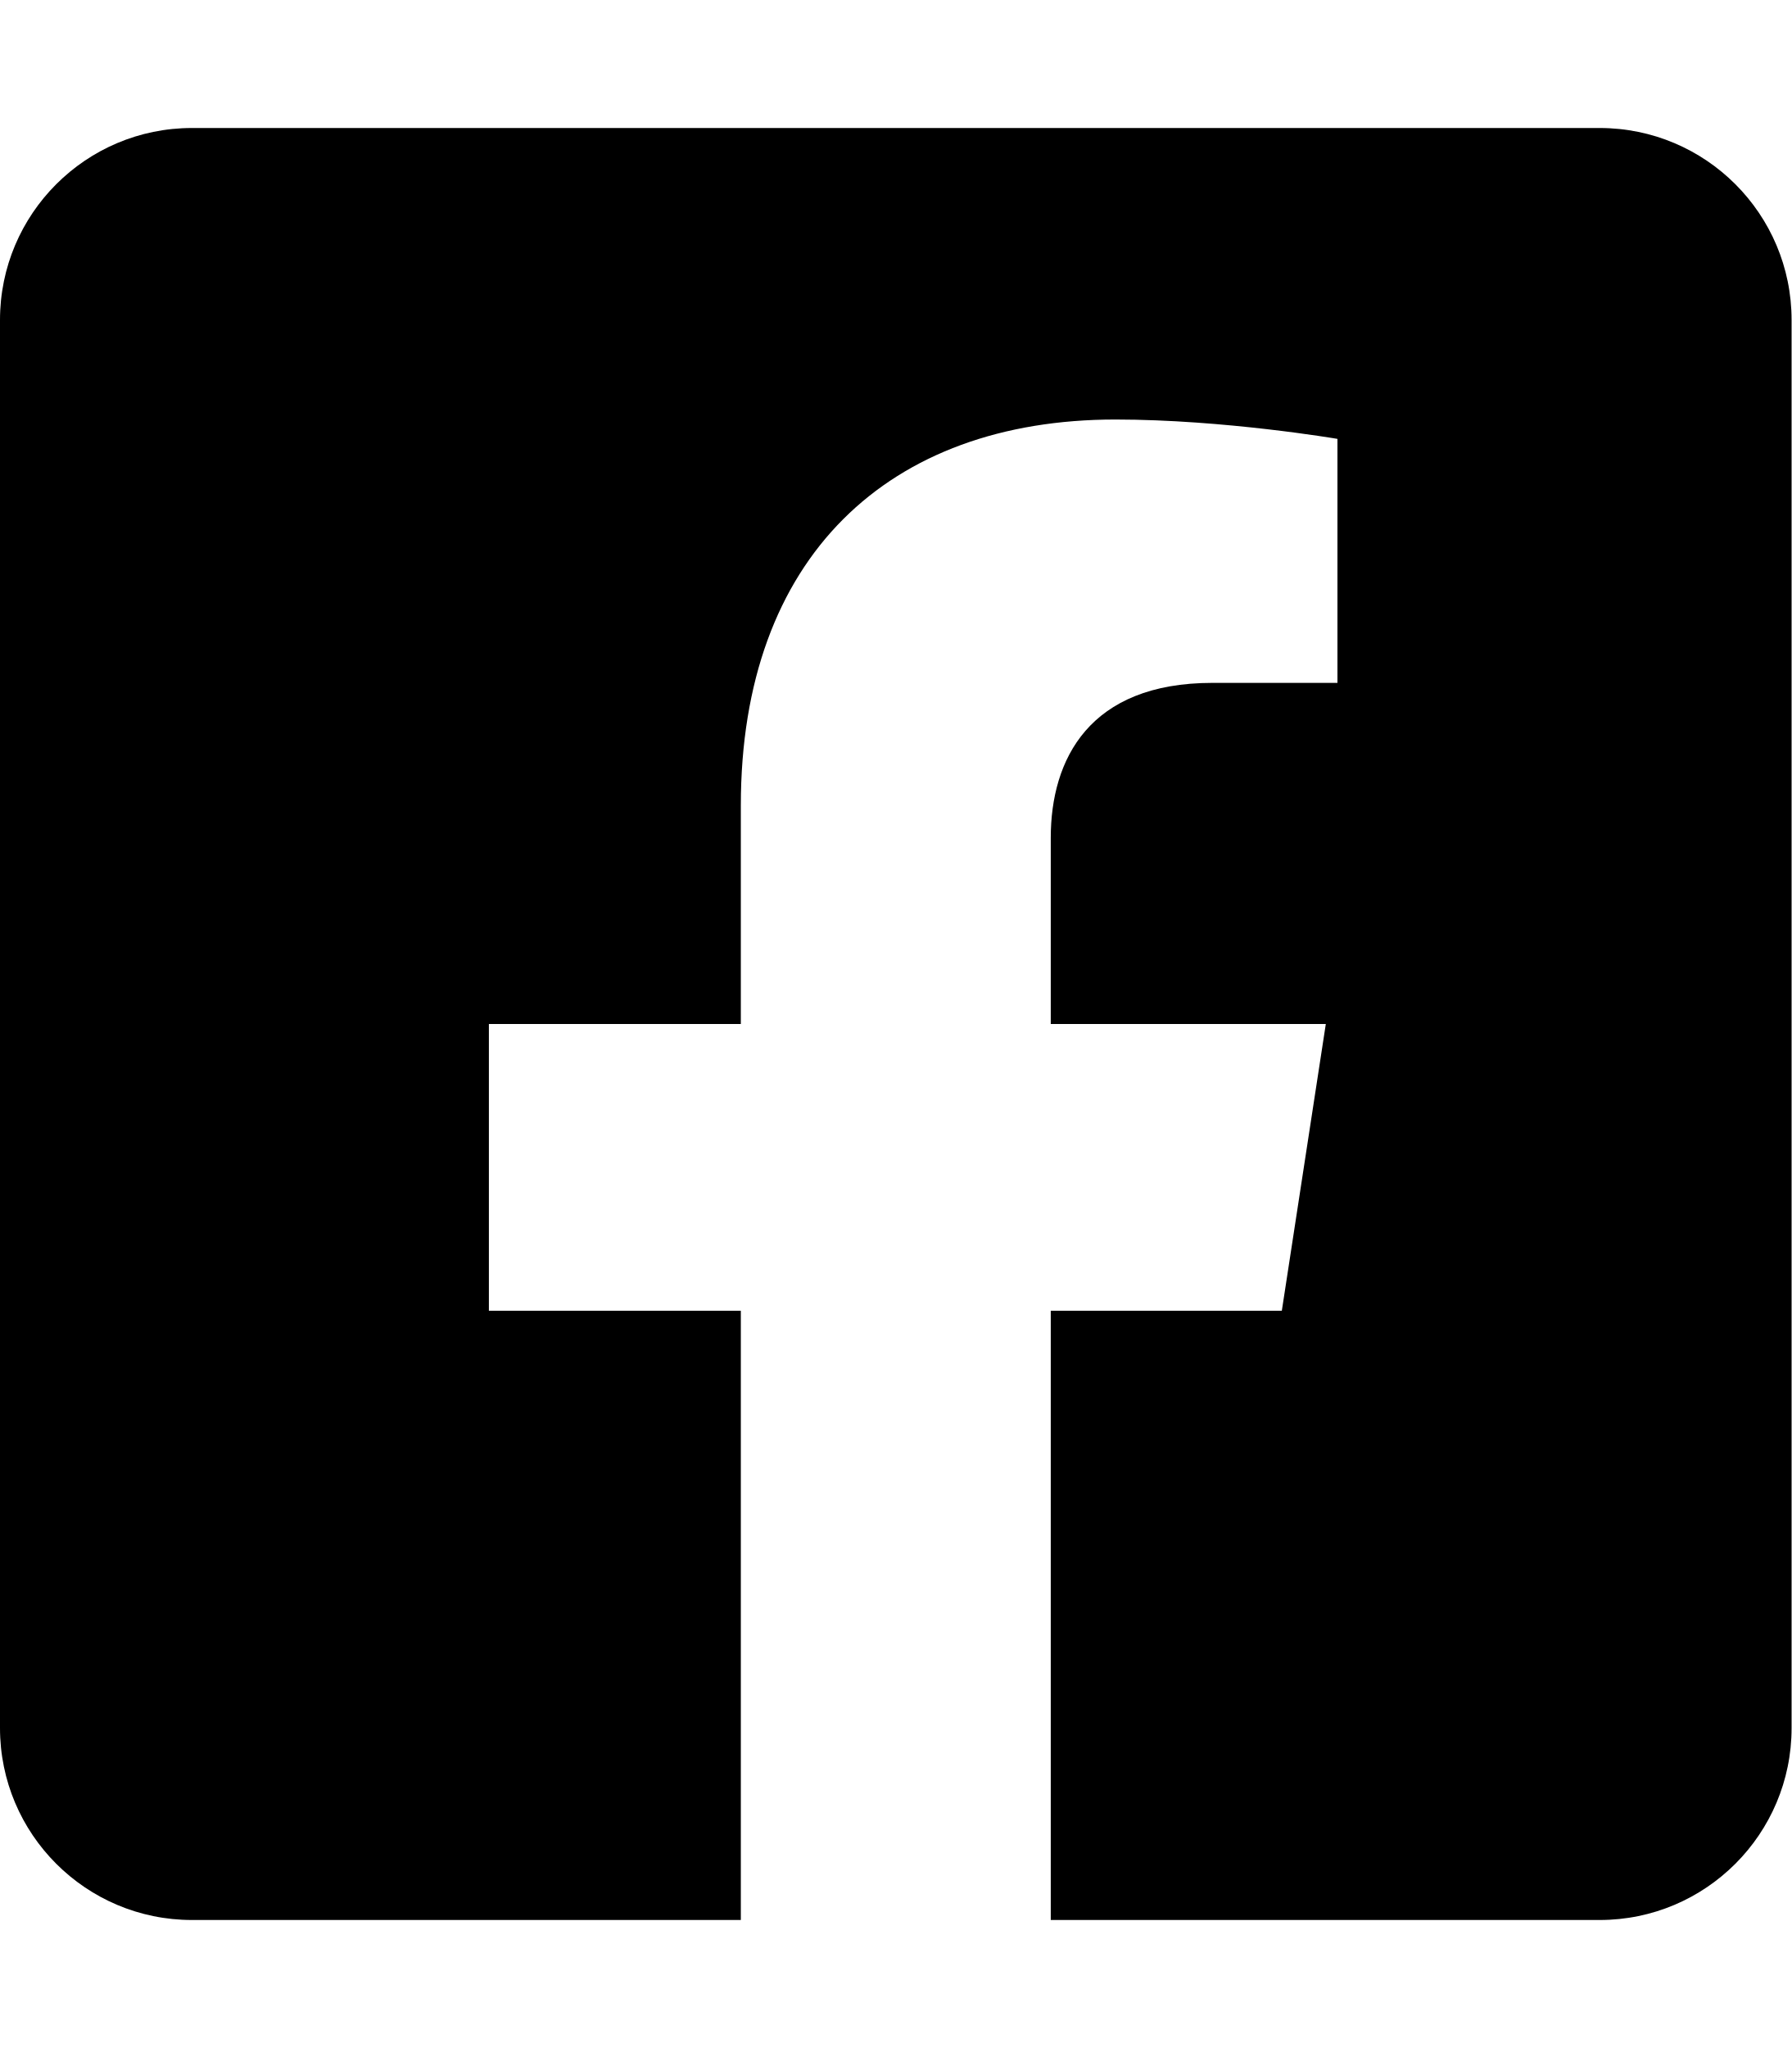
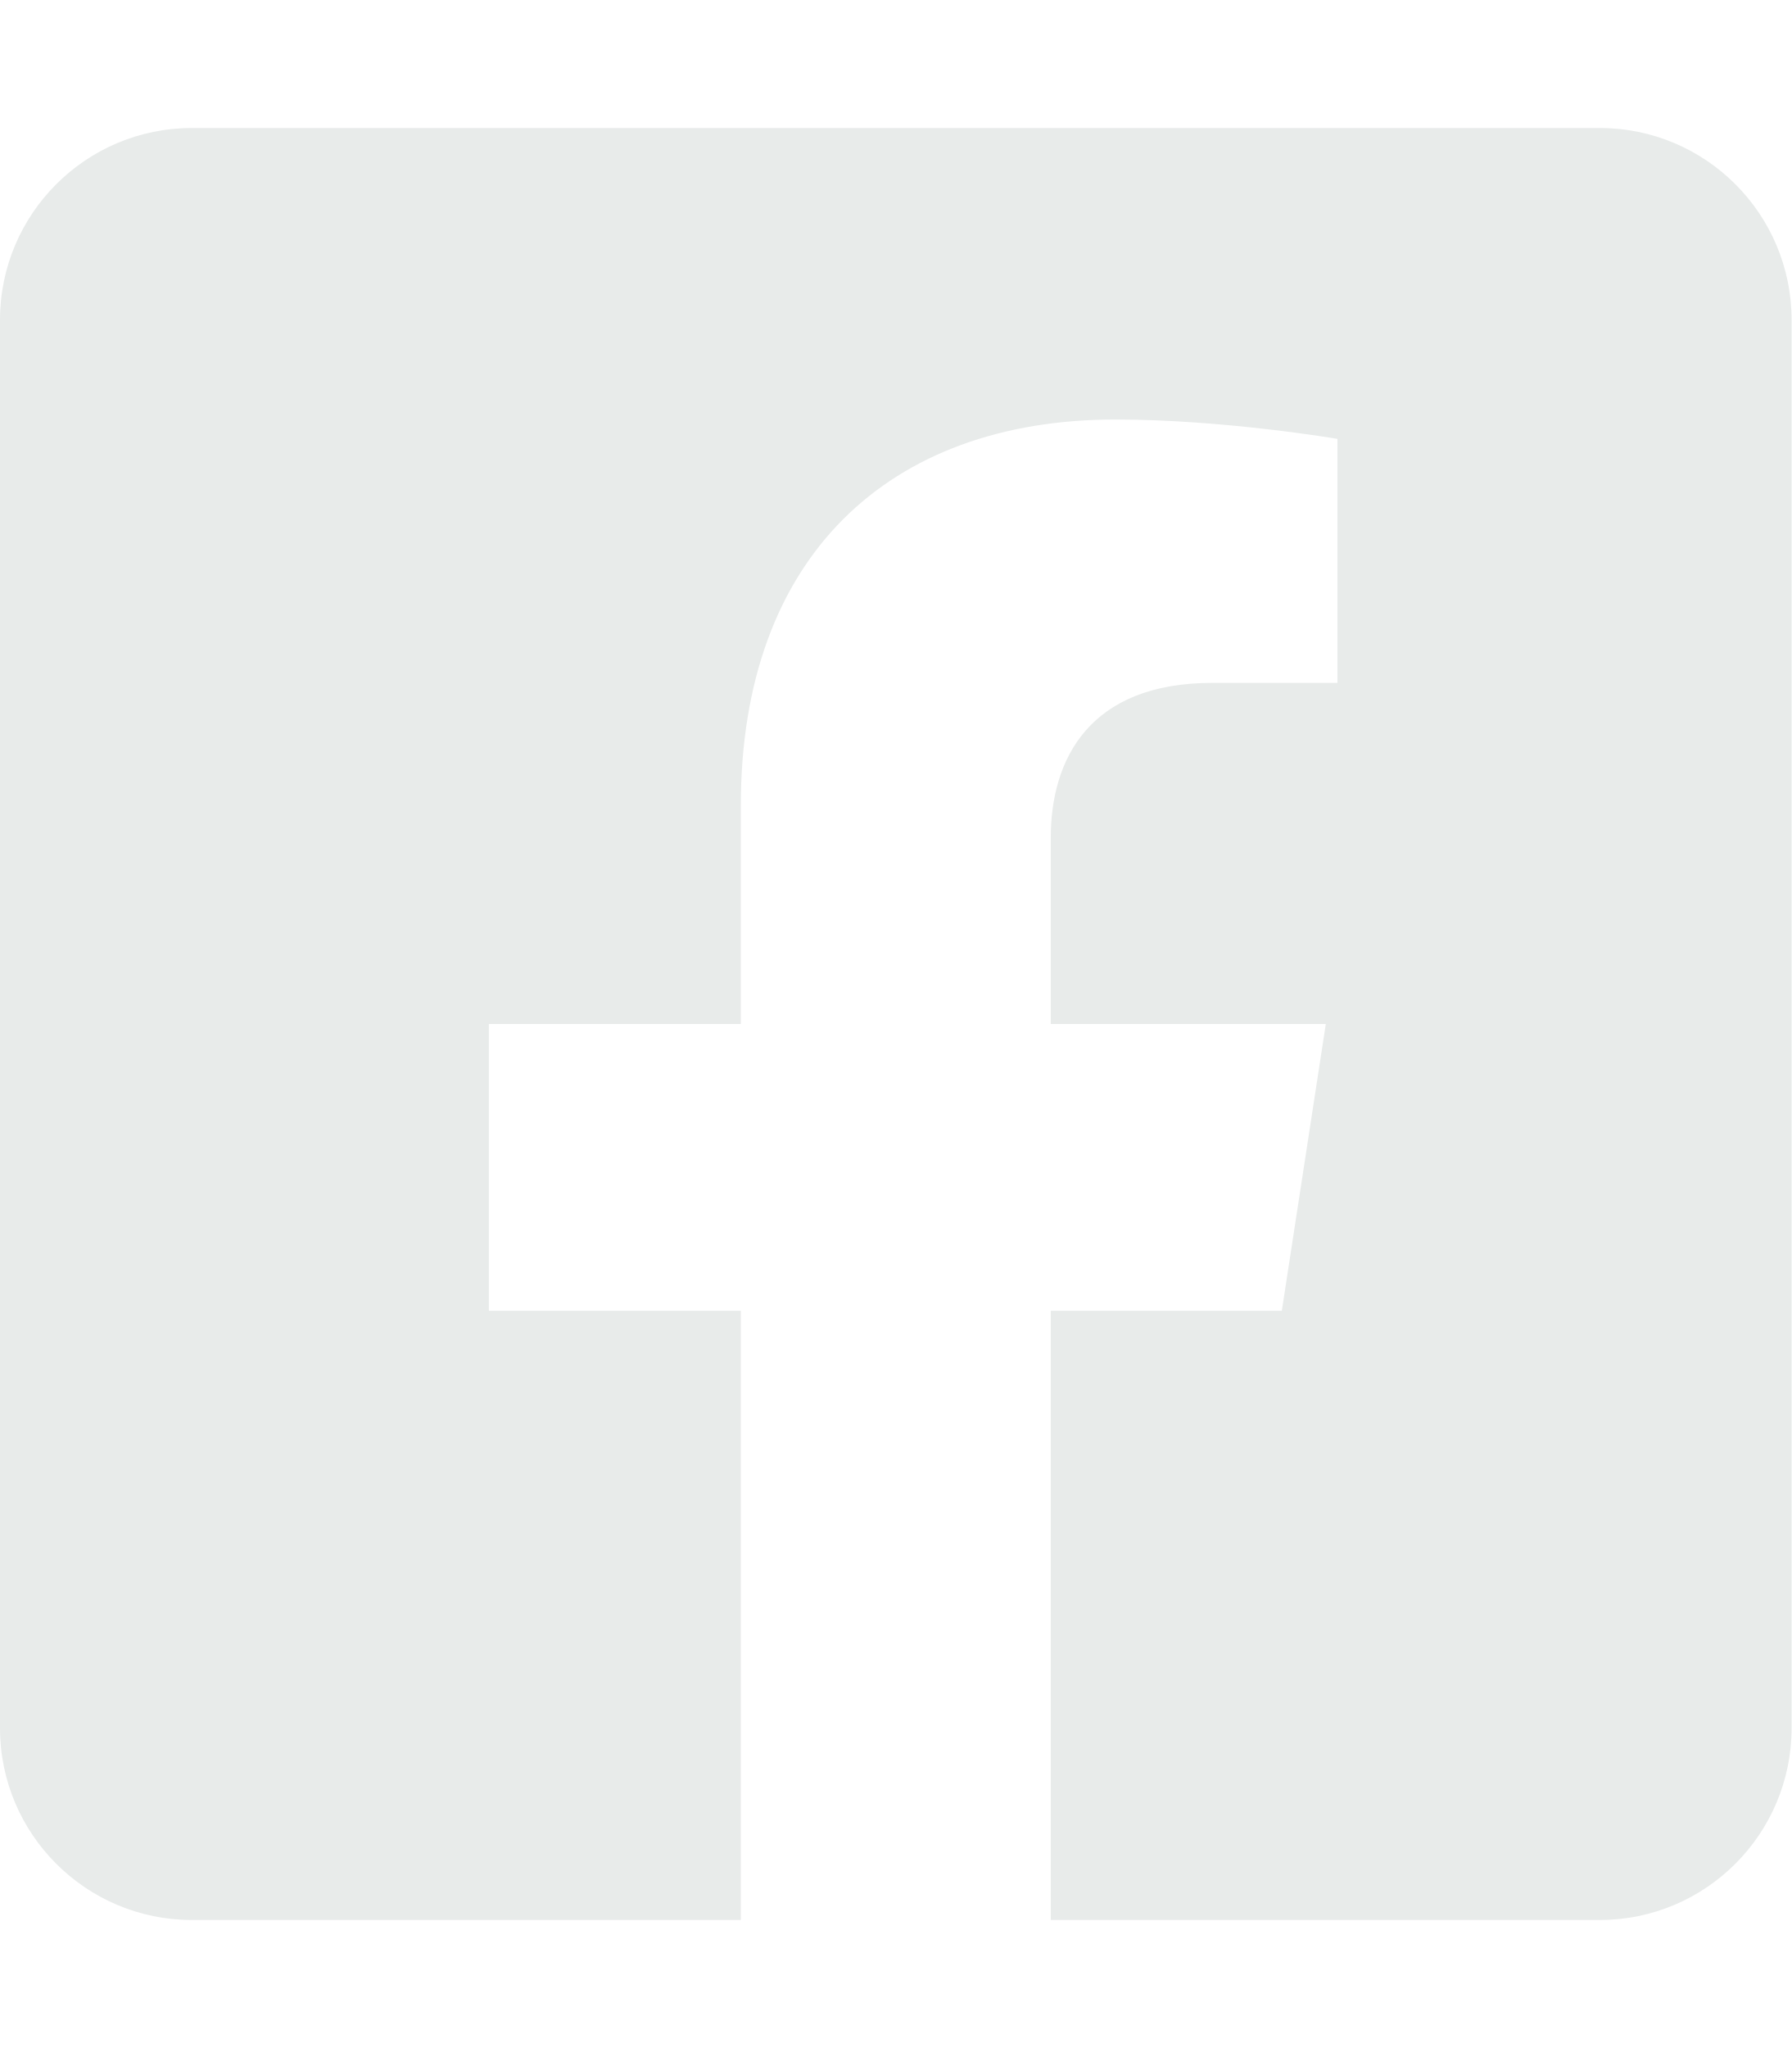
- <svg xmlns="http://www.w3.org/2000/svg" viewBox="0 0 448 512">
+ <svg xmlns="http://www.w3.org/2000/svg" fill="#E8EBEA" viewBox="0 0 448 512">
  <path d="M400 32H48A48 48 0 0 0 0 80v352a48 48 0 0 0 48 48h137.25V327.69h-63V256h63v-54.64c0-62.15 37-96.48 93.67-96.48 27.14 0 55.52 4.84 55.52 4.84v61h-31.27c-30.81 0-40.42 19.12-40.42 38.73V256h68.78l-11 71.69h-57.78V480H400a48 48 0 0 0 48-48V80a48 48 0 0 0-48-48z" />
</svg>
